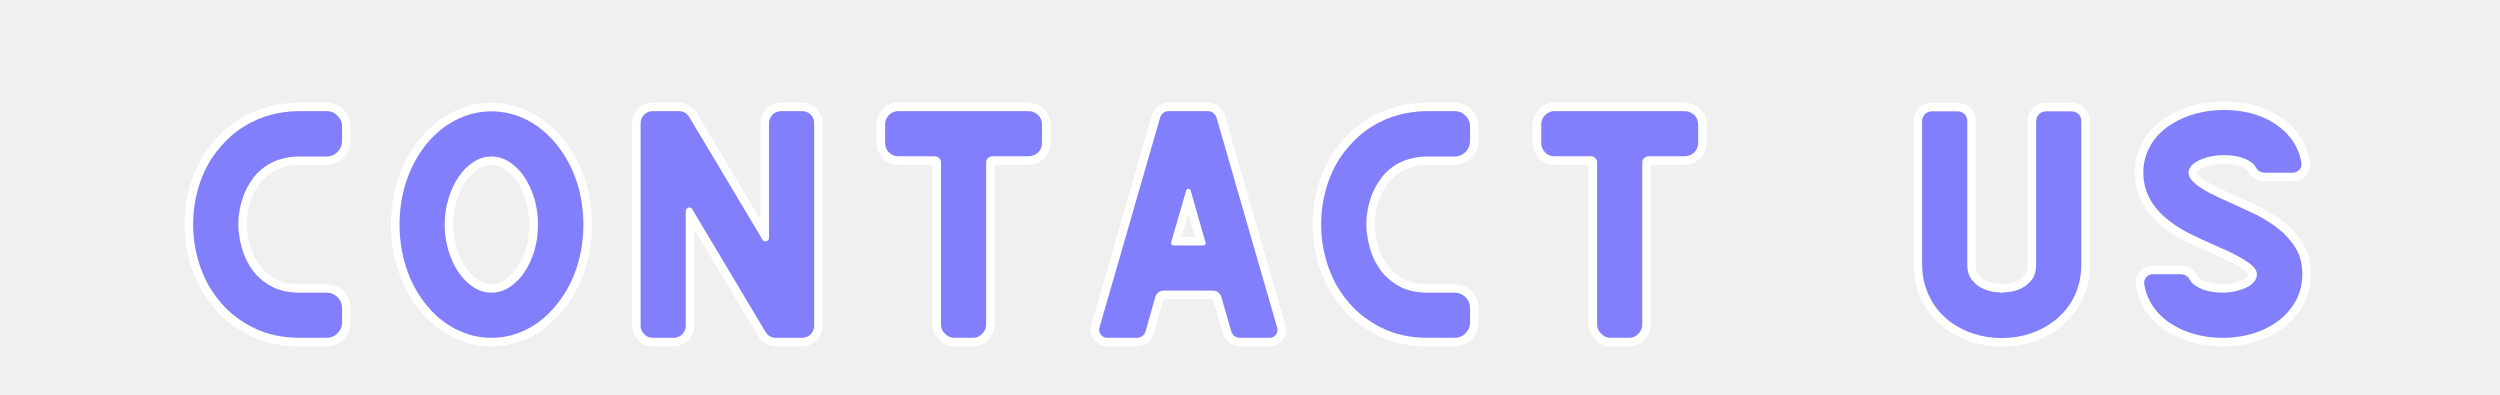
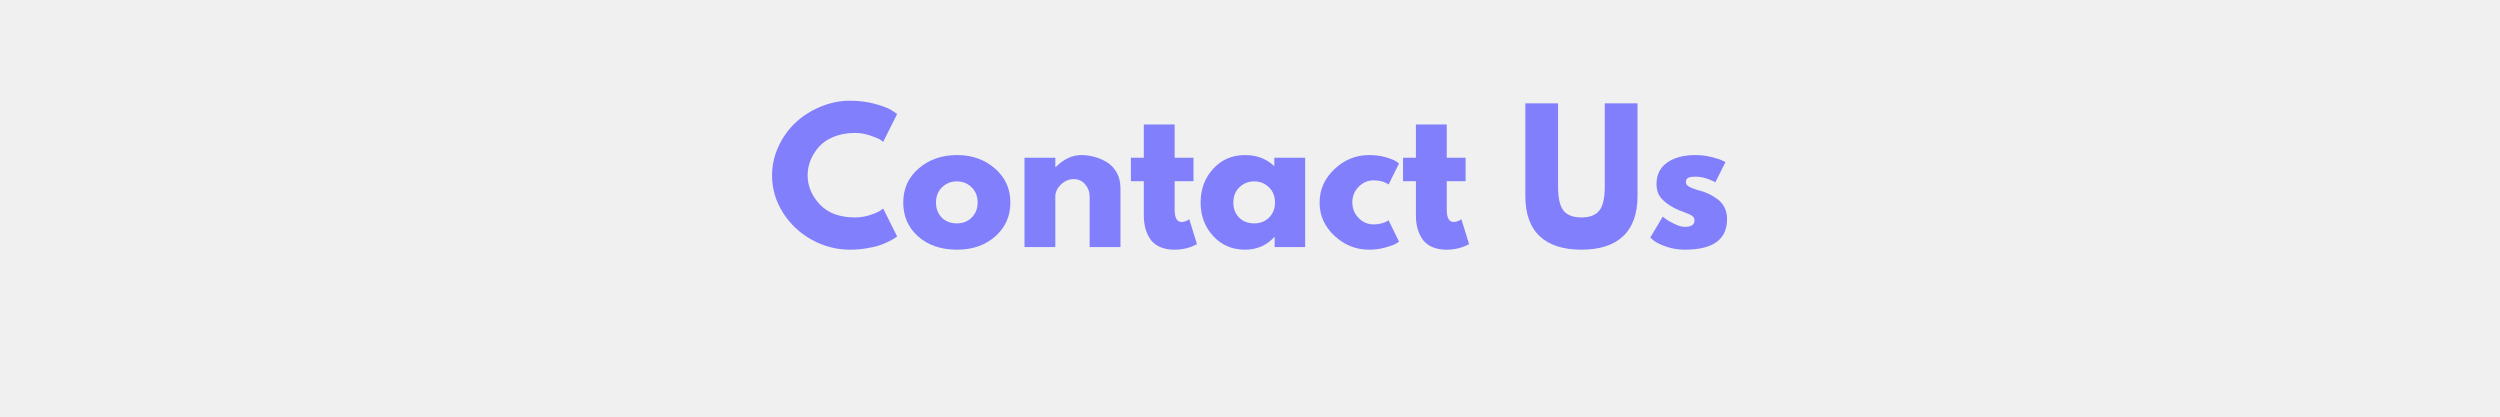
- <svg xmlns="http://www.w3.org/2000/svg" width="3800" zoomAndPan="magnify" viewBox="0 0 2850 450" height="600" preserveAspectRatio="xMidYMid meet" version="1.0">
-   <defs>
-     <g />
-   </defs>
-   <rect x="-285" width="3420" fill="#ffffff" y="-45" height="540" fill-opacity="0" />
-   <rect x="-285" width="3420" fill="#ffffff" y="-45" height="540" fill-opacity="0" />
-   <path stroke-linecap="butt" transform="matrix(0.75, 0, 0, 0.75, 9.23006, 43.125)" fill="none" stroke-linejoin="miter" d="M 444.209 180.432 C 414.36 180.432 391.001 190.589 374.131 210.901 C 366.516 220.38 360.646 231.354 356.527 243.823 C 352.126 256.573 349.928 269.865 349.928 283.688 C 349.928 293.391 351.422 304.141 354.412 315.932 C 357.178 327.948 362.141 339.292 369.308 349.953 C 376.245 360.563 385.839 369.448 398.084 376.615 C 410.1 383.781 425.475 387.359 444.209 387.359 L 484.074 387.359 C 490.558 387.359 496.115 389.677 500.745 394.302 C 505.313 398.927 507.6 404.599 507.6 411.313 L 507.6 432.385 C 507.6 438.875 505.313 444.432 500.745 449.063 C 496.115 453.688 490.558 456 484.074 456 L 444.209 456 C 417.407 456 393.938 451.036 373.792 441.104 C 353.48 431.172 336.501 418.115 322.844 401.917 C 309.021 385.724 298.636 367.359 291.698 346.823 C 284.761 326.229 281.287 305.182 281.287 283.688 C 281.287 261.51 284.761 240.38 291.698 220.297 C 298.355 200.38 308.287 182.688 321.49 167.229 C 336.725 148.948 354.751 135.099 375.568 125.672 C 396.11 116.198 418.99 111.458 444.209 111.458 L 484.074 111.458 C 490.558 111.458 496.115 113.771 500.745 118.396 C 505.313 122.964 507.6 128.609 507.6 135.323 L 507.6 156.479 C 507.6 163.193 505.313 168.865 500.745 173.495 C 496.115 178.12 490.558 180.432 484.074 180.432 Z M 836.308 165.536 C 848.777 181.672 858.225 199.813 864.657 219.958 C 871.146 240.271 874.391 261.625 874.391 284.026 C 874.391 306.255 871.146 327.526 864.657 347.839 C 858.225 368.151 848.777 386.292 836.308 402.255 C 823.105 419.578 807.73 432.865 790.183 442.12 C 772.636 451.375 754.126 456 734.662 456 C 715.251 456 696.771 451.375 679.225 442.12 C 661.454 432.865 645.964 419.578 632.761 402.255 C 620.521 386.292 611.152 368.151 604.662 347.839 C 598.23 327.526 595.016 306.255 595.016 284.026 C 595.016 261.625 598.23 240.271 604.662 219.958 C 611.152 199.813 620.521 181.672 632.761 165.536 C 645.964 148.156 661.454 134.87 679.225 125.672 C 696.771 116.422 715.251 111.797 734.662 111.797 C 754.126 111.797 772.636 116.422 790.183 125.672 C 807.73 134.87 823.105 148.156 836.308 165.536 Z M 734.662 387.359 C 744.365 387.359 753.506 384.599 762.084 379.068 C 770.657 373.484 778.162 365.948 784.594 356.469 C 790.86 347.276 795.938 336.411 799.829 323.885 C 803.553 311.417 805.417 298.13 805.417 284.026 C 805.417 269.974 803.553 256.688 799.829 244.161 C 795.938 231.693 790.86 220.719 784.594 211.24 C 778.162 201.76 770.657 194.255 762.084 188.724 C 753.506 183.198 744.365 180.432 734.662 180.432 C 724.959 180.432 715.844 183.198 707.324 188.724 C 698.751 194.255 691.245 201.76 684.813 211.24 C 678.324 220.719 673.219 231.693 669.495 244.161 C 665.6 256.688 663.652 269.974 663.652 284.026 C 663.652 298.13 665.6 311.417 669.495 323.885 C 673.219 336.411 678.324 347.276 684.813 356.469 C 691.245 365.948 698.751 373.484 707.324 379.068 C 715.844 384.599 724.959 387.359 734.662 387.359 Z M 1206.469 111.458 C 1211.829 111.458 1216.344 113.177 1220.011 116.62 C 1223.511 120.344 1225.261 124.854 1225.261 130.161 L 1225.261 437.297 C 1225.261 442.375 1223.511 446.745 1220.011 450.417 C 1216.344 454.135 1211.829 456 1206.469 456 L 1167.37 456 C 1160.204 456 1154.761 452.87 1151.037 446.604 L 1040.079 260.833 C 1038.725 258.297 1036.782 257.365 1034.24 258.042 C 1031.475 259 1030.094 260.865 1030.094 263.625 L 1030.094 437.297 C 1030.094 442.375 1028.344 446.745 1024.844 450.417 C 1021.178 454.135 1016.667 456 1011.303 456 L 980.162 456 C 974.797 456 970.396 454.135 966.959 450.417 C 963.287 446.745 961.454 442.375 961.454 437.297 L 961.454 130.161 C 961.454 124.854 963.287 120.344 966.959 116.62 C 970.396 113.177 974.797 111.458 980.162 111.458 L 1019.344 111.458 C 1026.511 111.458 1031.928 114.557 1035.594 120.766 L 1146.548 306.62 C 1147.902 309.161 1149.99 309.948 1152.813 308.99 C 1155.35 308.313 1156.62 306.594 1156.62 303.828 L 1156.62 130.161 C 1156.62 124.854 1158.454 120.344 1162.12 116.62 C 1165.62 113.177 1170.021 111.458 1175.324 111.458 Z M 1550.756 111.458 C 1556.506 111.458 1561.475 113.401 1565.647 117.297 C 1569.6 121.469 1571.574 126.323 1571.574 131.854 L 1571.574 159.615 C 1571.574 165.37 1569.6 170.219 1565.647 174.172 C 1561.475 178.12 1556.506 180.094 1550.756 180.094 L 1495.995 180.094 C 1493.454 180.094 1491.256 180.995 1489.391 182.802 C 1487.532 184.661 1486.6 186.865 1486.6 189.401 L 1486.6 435.521 C 1486.6 441.104 1484.626 445.844 1480.678 449.74 C 1476.782 453.911 1471.933 456 1466.12 456 L 1438.443 456 C 1432.86 456 1428.12 453.911 1424.225 449.74 C 1420.053 445.844 1417.964 441.104 1417.964 435.521 L 1417.964 189.401 C 1417.964 186.865 1417.032 184.661 1415.173 182.802 C 1413.365 180.995 1411.162 180.094 1408.568 180.094 L 1353.475 180.094 C 1347.719 180.094 1342.865 178.12 1338.917 174.172 C 1335.021 170.219 1333.074 165.37 1333.074 159.615 L 1333.074 131.854 C 1333.074 126.323 1335.021 121.469 1338.917 117.297 C 1342.865 113.401 1347.719 111.458 1353.475 111.458 Z M 1928.975 440.427 C 1930.1 444.323 1929.511 447.901 1927.199 451.177 C 1924.657 454.391 1921.303 456 1917.126 456 L 1872.1 456 C 1869.11 456 1866.459 455.068 1864.147 453.208 C 1861.829 451.625 1860.193 449.313 1859.235 446.266 L 1844.001 393.625 C 1843.1 390.859 1841.49 388.547 1839.178 386.688 C 1836.865 385.047 1834.214 384.229 1831.219 384.229 L 1756.657 384.229 C 1753.667 384.229 1751.016 385.047 1748.704 386.688 C 1746.391 388.547 1744.756 390.859 1743.792 393.625 L 1728.902 446.266 C 1727.995 449.313 1726.386 451.625 1724.074 453.208 C 1721.761 455.068 1719.11 456 1716.12 456 L 1670.673 456 C 1666.719 456 1663.48 454.391 1660.938 451.177 C 1658.402 447.901 1657.725 444.323 1658.907 440.427 L 1751.074 121.104 C 1752.032 118.339 1753.667 116.026 1755.98 114.167 C 1758.298 112.359 1760.949 111.458 1763.938 111.458 L 1823.943 111.458 C 1826.933 111.458 1829.584 112.359 1831.897 114.167 C 1834.214 116.026 1835.818 118.339 1836.725 121.104 Z M 1816.662 315.594 C 1817.792 315.594 1818.808 315.141 1819.709 314.24 C 1820.443 313.281 1820.558 312.234 1820.048 311.109 L 1797.537 232.396 C 1797.084 230.536 1795.928 229.604 1794.068 229.604 C 1792.261 229.604 1791.105 230.536 1790.6 232.396 L 1767.745 311.109 C 1767.522 312.234 1767.745 313.281 1768.423 314.24 C 1769.1 315.141 1770.032 315.594 1771.214 315.594 Z M 2158.787 180.432 C 2128.943 180.432 2105.584 190.589 2088.714 210.901 C 2081.094 220.38 2075.23 231.354 2071.11 243.823 C 2066.709 256.573 2064.506 269.865 2064.506 283.688 C 2064.506 293.391 2066.001 304.141 2068.99 315.932 C 2071.756 327.948 2076.725 339.292 2083.886 349.953 C 2090.829 360.563 2100.417 369.448 2112.662 376.615 C 2124.683 383.781 2140.058 387.359 2158.787 387.359 L 2198.652 387.359 C 2205.141 387.359 2210.699 389.677 2215.324 394.302 C 2219.897 398.927 2222.178 404.599 2222.178 411.313 L 2222.178 432.385 C 2222.178 438.875 2219.897 444.432 2215.324 449.063 C 2210.699 453.688 2205.141 456 2198.652 456 L 2158.787 456 C 2131.99 456 2108.516 451.036 2088.376 441.104 C 2068.063 431.172 2051.079 418.115 2037.423 401.917 C 2023.6 385.724 2013.219 367.359 2006.277 346.823 C 1999.339 326.229 1995.87 305.182 1995.87 283.688 C 1995.87 261.51 1999.339 240.38 2006.277 220.297 C 2012.938 200.38 2022.865 182.688 2036.068 167.229 C 2051.303 148.948 2069.329 135.099 2090.152 125.672 C 2110.688 116.198 2133.568 111.458 2158.787 111.458 L 2198.652 111.458 C 2205.141 111.458 2210.699 113.771 2215.324 118.396 C 2219.897 122.964 2222.178 128.609 2222.178 135.323 L 2222.178 156.479 C 2222.178 163.193 2219.897 168.865 2215.324 173.495 C 2210.699 178.12 2205.141 180.432 2198.652 180.432 Z M 2548.094 111.458 C 2553.85 111.458 2558.813 113.401 2562.99 117.297 C 2566.938 121.469 2568.912 126.323 2568.912 131.854 L 2568.912 159.615 C 2568.912 165.37 2566.938 170.219 2562.99 174.172 C 2558.813 178.12 2553.85 180.094 2548.094 180.094 L 2493.334 180.094 C 2490.798 180.094 2488.594 180.995 2486.735 182.802 C 2484.871 184.661 2483.943 186.865 2483.943 189.401 L 2483.943 435.521 C 2483.943 441.104 2481.969 445.844 2478.016 449.74 C 2474.126 453.911 2469.272 456 2463.459 456 L 2435.787 456 C 2430.199 456 2425.459 453.911 2421.568 449.74 C 2417.391 445.844 2415.303 441.104 2415.303 435.521 L 2415.303 189.401 C 2415.303 186.865 2414.371 184.661 2412.511 182.802 C 2410.704 180.995 2408.506 180.094 2405.907 180.094 L 2350.813 180.094 C 2345.058 180.094 2340.204 178.12 2336.256 174.172 C 2332.365 170.219 2330.417 165.37 2330.417 159.615 L 2330.417 131.854 C 2330.417 126.323 2332.365 121.469 2336.256 117.297 C 2340.204 113.401 2345.058 111.458 2350.813 111.458 Z M 3136.324 111.797 C 3140.501 111.797 3144.084 113.177 3147.074 115.943 C 3149.897 118.932 3151.308 122.516 3151.308 126.688 L 3151.308 344.031 C 3151.308 361.349 3147.949 377.292 3141.235 391.849 C 3134.292 406.406 3124.334 418.901 3111.36 429.339 C 3100.303 438.083 3087.829 444.771 3073.949 449.401 C 3060.068 454.026 3045.516 456.339 3030.282 456.339 C 3015.048 456.339 3000.49 454.026 2986.61 449.401 C 2972.73 444.771 2960.261 438.083 2949.199 429.339 C 2936.225 418.901 2926.376 406.406 2919.662 391.849 C 2912.782 377.292 2909.339 361.349 2909.339 344.031 L 2909.339 126.688 C 2909.339 122.516 2910.834 118.932 2913.824 115.943 C 2916.589 113.177 2920.058 111.797 2924.235 111.797 L 2962.996 111.797 C 2967.173 111.797 2970.756 113.177 2973.746 115.943 C 2976.563 118.932 2977.975 122.516 2977.975 126.688 L 2977.975 344.031 C 2977.975 354.635 2980.516 362.849 2985.595 368.656 C 2990.443 374.411 2995.975 378.672 3002.183 381.438 C 3008.443 384.26 3014.339 385.896 3019.871 386.344 C 3025.402 387.021 3028.871 387.359 3030.282 387.359 C 3031.688 387.359 3035.272 387.021 3041.027 386.344 C 3046.558 385.896 3052.454 384.26 3058.72 381.438 C 3064.699 378.672 3070.225 374.411 3075.303 368.656 C 3080.214 362.849 3082.667 354.635 3082.667 344.031 L 3082.667 126.688 C 3082.667 122.516 3084.162 118.932 3087.152 115.943 C 3089.917 113.177 3093.386 111.797 3097.563 111.797 Z M 3381.084 252.203 C 3392.876 257.505 3405.006 263.146 3417.475 269.13 C 3429.944 275.391 3441.397 282.672 3451.839 290.964 C 3462.22 299.313 3470.766 309.021 3477.48 320.078 C 3483.97 331.193 3487.214 344.255 3487.214 359.266 C 3487.214 373.37 3484.194 386.318 3478.157 398.109 C 3471.897 409.901 3463.459 420.057 3452.855 428.578 C 3442.022 437.156 3429.183 443.87 3414.345 448.724 C 3399.334 453.573 3383.058 456 3365.511 456 C 3350.954 456 3337.074 454.135 3323.871 450.417 C 3310.501 446.745 3298.595 441.557 3288.157 434.844 C 3276.647 427.448 3267.423 418.677 3260.48 408.521 C 3253.542 398.365 3249.027 387.021 3246.938 374.5 C 3246.261 370.604 3247.308 367.021 3250.069 363.75 C 3252.61 360.76 3255.964 359.266 3260.141 359.266 L 3302.037 359.266 C 3305.084 359.266 3307.99 360.083 3310.751 361.719 C 3313.292 363.354 3315.126 365.443 3316.256 367.979 C 3318.115 371.422 3320.907 374.302 3324.631 376.615 C 3328.303 379.151 3332.449 381.24 3337.074 382.875 C 3341.699 384.458 3346.553 385.615 3351.631 386.344 C 3356.485 387.021 3361.11 387.359 3365.511 387.359 C 3371.042 387.359 3376.938 386.797 3383.199 385.672 C 3389.178 384.484 3394.824 382.734 3400.126 380.422 C 3405.261 378.333 3409.548 375.458 3412.99 371.792 C 3416.433 368.292 3418.152 364.115 3418.152 359.266 C 3418.152 355.37 3416.204 351.448 3412.313 347.5 C 3408.136 343.552 3402.949 339.74 3396.74 336.073 C 3390.48 332.349 3383.537 328.656 3375.923 324.984 C 3368.079 321.49 3360.574 318.13 3353.407 314.917 C 3341.615 309.839 3330.048 304.531 3318.709 299.005 C 3307.141 293.417 3296.506 286.932 3286.803 279.536 C 3259.324 259 3245.584 234.177 3245.584 205.063 C 3245.584 189.771 3249.391 175.667 3257.011 162.745 C 3264.402 150.047 3275.261 139.302 3289.595 130.5 C 3300.428 123.786 3312.673 118.594 3326.324 114.927 C 3339.756 111.427 3353.746 109.677 3368.303 109.677 C 3382.86 109.677 3396.714 111.427 3409.86 114.927 C 3422.834 118.37 3434.516 123.448 3444.897 130.161 C 3456.24 137.552 3465.35 146.214 3472.235 156.141 C 3479.173 166.297 3483.688 177.5 3485.777 189.74 C 3486.454 193.693 3485.522 197.161 3482.985 200.151 C 3480.22 203.427 3476.891 205.063 3472.996 205.063 L 3430.678 205.063 C 3424.188 205.063 3419.449 202.266 3416.459 196.682 C 3414.824 193.464 3411.949 190.589 3407.829 188.047 C 3403.199 184.776 3397.417 182.349 3390.48 180.771 C 3383.537 179.135 3376.147 178.318 3368.303 178.318 C 3361.813 178.318 3355.329 178.911 3348.839 180.094 C 3342.407 181.448 3336.621 183.281 3331.49 185.594 C 3326.412 187.906 3322.261 190.672 3319.048 193.891 C 3315.829 197.385 3314.225 201.109 3314.225 205.063 C 3314.225 209.406 3316.282 213.667 3320.402 217.839 C 3324.35 222.016 3329.569 226.052 3336.058 229.943 C 3342.266 233.891 3349.433 237.729 3357.553 241.453 C 3365.397 245.12 3373.24 248.703 3381.084 252.203 Z M 3381.084 252.203 " stroke="#ffffff" stroke-width="26" stroke-opacity="1" stroke-miterlimit="4" />
-   <g fill="#817ffb" fill-opacity="1">
-     <g transform="translate(204.5816, 385.125)">
-       <g>
-         <path d="M 137.797 -206.703 C 115.441 -206.703 97.938 -199.07 85.281 -183.812 C 79.562 -176.707 75.141 -168.477 72.016 -159.125 C 68.723 -149.582 67.078 -139.613 67.078 -129.219 C 67.078 -121.938 68.203 -113.879 70.453 -105.047 C 72.535 -96.023 76.266 -87.531 81.641 -79.562 C 86.836 -71.582 94.031 -64.91 103.219 -59.547 C 112.227 -54.172 123.754 -51.484 137.797 -51.484 L 167.703 -51.484 C 172.555 -51.484 176.719 -49.75 180.188 -46.281 C 183.645 -42.812 185.375 -38.566 185.375 -33.547 L 185.375 -17.688 C 185.375 -12.832 183.645 -8.672 180.188 -5.203 C 176.719 -1.734 172.555 0 167.703 0 L 137.797 0 C 117.691 0 100.098 -3.727 85.016 -11.188 C 69.766 -18.633 57.023 -28.426 46.797 -40.562 C 36.398 -52.695 28.602 -66.477 23.406 -81.906 C 18.195 -97.332 15.594 -113.102 15.594 -129.219 C 15.594 -145.863 18.195 -161.723 23.406 -176.797 C 28.426 -191.703 35.879 -204.961 45.766 -216.578 C 57.203 -230.273 70.719 -240.676 86.312 -247.781 C 101.738 -254.883 118.898 -258.438 137.797 -258.438 L 167.703 -258.438 C 172.555 -258.438 176.719 -256.703 180.188 -253.234 C 183.645 -249.773 185.375 -245.531 185.375 -240.5 L 185.375 -224.641 C 185.375 -219.609 183.645 -215.363 180.188 -211.906 C 176.719 -208.438 172.555 -206.703 167.703 -206.703 Z M 137.797 -206.703 " />
+ <svg xmlns="http://www.w3.org/2000/svg" width="1500" zoomAndPan="magnify" viewBox="0 0 1125 194.88" height="250" preserveAspectRatio="xMidYMid meet" version="1.2">
+   <defs />
+   <g id="e04e5c3e58">
+     <g style="fill:#817ffb;fill-opacity:1;">
+       <g transform="translate(337.0899, 115.5577)">
+         <path style="stroke:none" d="M 40.656 -13.859 C 43 -13.859 45.27 -14.207 47.469 -14.906 C 49.664 -15.613 51.281 -16.297 52.312 -16.953 L 53.859 -18.016 L 60.375 -4.969 C 60.156 -4.801 59.852 -4.582 59.469 -4.312 C 59.094 -4.039 58.211 -3.539 56.828 -2.812 C 55.441 -2.082 53.961 -1.441 52.391 -0.891 C 50.816 -0.348 48.754 0.133 46.203 0.562 C 43.648 1 41.016 1.219 38.297 1.219 C 32.047 1.219 26.125 -0.312 20.531 -3.375 C 14.938 -6.445 10.426 -10.672 7 -16.047 C 3.582 -21.43 1.875 -27.242 1.875 -33.484 C 1.875 -38.211 2.879 -42.75 4.891 -47.094 C 6.898 -51.438 9.57 -55.156 12.906 -58.25 C 16.25 -61.352 20.148 -63.828 24.609 -65.672 C 29.066 -67.523 33.629 -68.453 38.297 -68.453 C 42.641 -68.453 46.645 -67.93 50.312 -66.891 C 53.977 -65.859 56.57 -64.828 58.094 -63.797 L 60.375 -62.25 L 53.859 -49.219 C 53.484 -49.539 52.914 -49.93 52.156 -50.391 C 51.395 -50.859 49.875 -51.473 47.594 -52.234 C 45.312 -52.992 43 -53.375 40.656 -53.375 C 36.969 -53.375 33.656 -52.773 30.719 -51.578 C 27.781 -50.379 25.457 -48.801 23.75 -46.844 C 22.039 -44.895 20.738 -42.789 19.844 -40.531 C 18.945 -38.281 18.5 -35.988 18.5 -33.656 C 18.5 -28.551 20.41 -23.973 24.234 -19.922 C 28.066 -15.879 33.539 -13.859 40.656 -13.859 Z M 40.656 -13.859 " />
      </g>
    </g>
-   </g>
-   <g fill="#817ffb" fill-opacity="1">
-     <g transform="translate(439.8771, 385.125)">
-       <g>
-         <path d="M 196.562 -217.875 C 205.914 -205.75 213.02 -192.145 217.875 -177.062 C 222.727 -161.812 225.156 -145.773 225.156 -128.953 C 225.156 -112.316 222.727 -96.375 217.875 -81.125 C 213.02 -65.863 205.914 -52.254 196.562 -40.297 C 186.676 -27.297 175.148 -17.332 161.984 -10.406 C 148.805 -3.469 134.938 0 120.375 0 C 105.82 0 91.957 -3.469 78.781 -10.406 C 65.438 -17.332 53.82 -27.297 43.938 -40.297 C 34.75 -52.254 27.727 -65.863 22.875 -81.125 C 18.02 -96.375 15.594 -112.316 15.594 -128.953 C 15.594 -145.773 18.02 -161.812 22.875 -177.062 C 27.727 -192.145 34.75 -205.75 43.938 -217.875 C 53.82 -230.875 65.438 -240.844 78.781 -247.781 C 91.957 -254.719 105.82 -258.188 120.375 -258.188 C 134.938 -258.188 148.805 -254.719 161.984 -247.781 C 175.148 -240.844 186.676 -230.875 196.562 -217.875 Z M 120.375 -51.484 C 127.656 -51.484 134.504 -53.562 140.922 -57.719 C 147.336 -61.875 152.969 -67.508 157.812 -74.625 C 162.5 -81.551 166.316 -89.695 169.266 -99.062 C 172.035 -108.414 173.422 -118.379 173.422 -128.953 C 173.422 -139.523 172.035 -149.492 169.266 -158.859 C 166.316 -168.223 162.5 -176.457 157.812 -183.562 C 152.969 -190.664 147.336 -196.297 140.922 -200.453 C 134.504 -204.617 127.656 -206.703 120.375 -206.703 C 113.094 -206.703 106.25 -204.617 99.844 -200.453 C 93.426 -196.297 87.789 -190.664 82.938 -183.562 C 78.082 -176.457 74.27 -168.223 71.5 -158.859 C 68.551 -149.492 67.078 -139.523 67.078 -128.953 C 67.078 -118.379 68.551 -108.414 71.5 -99.062 C 74.27 -89.695 78.082 -81.551 82.938 -74.625 C 87.789 -67.508 93.426 -61.875 99.844 -57.719 C 106.25 -53.562 113.094 -51.484 120.375 -51.484 Z M 120.375 -51.484 " />
+     <g style="fill:#817ffb;fill-opacity:1;">
+       <g transform="translate(398.4422, 115.5577)">
+         <path style="stroke:none" d="M 8.844 -4.969 C 4.195 -9.094 1.875 -14.391 1.875 -20.859 C 1.875 -27.328 4.289 -32.641 9.125 -36.797 C 13.957 -40.953 19.93 -43.031 27.047 -43.031 C 34.055 -43.031 39.961 -40.938 44.766 -36.75 C 49.578 -32.562 51.984 -27.266 51.984 -20.859 C 51.984 -14.453 49.633 -9.172 44.938 -5.016 C 40.238 -0.859 34.273 1.219 27.047 1.219 C 19.555 1.219 13.488 -0.844 8.844 -4.969 Z M 20 -27.938 C 18.125 -26.094 17.188 -23.734 17.188 -20.859 C 17.188 -17.984 18.082 -15.633 19.875 -13.812 C 21.676 -11.988 24.039 -11.078 26.969 -11.078 C 29.789 -11.078 32.113 -12 33.938 -13.844 C 35.758 -15.695 36.672 -18.035 36.672 -20.859 C 36.672 -23.734 35.734 -26.094 33.859 -27.938 C 31.984 -29.789 29.688 -30.719 26.969 -30.719 C 24.195 -30.719 21.875 -29.789 20 -27.938 Z M 20 -27.938 " />
      </g>
    </g>
-   </g>
-   <g fill="#817ffb" fill-opacity="1">
-     <g transform="translate(699.092, 385.125)">
-       <g>
-         <path d="M 215.016 -258.438 C 219.004 -258.438 222.383 -257.141 225.156 -254.547 C 227.758 -251.766 229.062 -248.383 229.062 -244.406 L 229.062 -14.047 C 229.062 -10.223 227.758 -6.926 225.156 -4.156 C 222.383 -1.383 219.004 0 215.016 0 L 185.641 0 C 180.266 0 176.191 -2.336 173.422 -7.016 L 90.219 -146.375 C 89.176 -148.281 87.703 -148.973 85.797 -148.453 C 83.723 -147.766 82.688 -146.379 82.688 -144.297 L 82.688 -14.047 C 82.688 -10.223 81.383 -6.926 78.781 -4.156 C 76.008 -1.383 72.629 0 68.641 0 L 45.234 0 C 41.254 0 37.961 -1.383 35.359 -4.156 C 32.586 -6.926 31.203 -10.223 31.203 -14.047 L 31.203 -244.406 C 31.203 -248.383 32.586 -251.766 35.359 -254.547 C 37.961 -257.141 41.254 -258.438 45.234 -258.438 L 74.625 -258.438 C 80 -258.438 84.07 -256.098 86.844 -251.422 L 170.047 -112.062 C 171.078 -110.156 172.633 -109.547 174.719 -110.234 C 176.625 -110.754 177.578 -112.055 177.578 -114.141 L 177.578 -244.406 C 177.578 -248.383 178.961 -251.766 181.734 -254.547 C 184.336 -257.141 187.633 -258.438 191.625 -258.438 Z M 215.016 -258.438 " />
+     <g style="fill:#817ffb;fill-opacity:1;">
+       <g transform="translate(452.1356, 115.5577)">
+         <path style="stroke:none" d="M 4.891 0 L 4.891 -41.797 L 19.312 -41.797 L 19.312 -37.406 L 19.469 -37.406 C 23.219 -41.156 27.211 -43.031 31.453 -43.031 C 33.516 -43.031 35.562 -42.754 37.594 -42.203 C 39.633 -41.66 41.594 -40.816 43.469 -39.672 C 45.344 -38.535 46.863 -36.922 48.031 -34.828 C 49.195 -32.742 49.781 -30.316 49.781 -27.547 L 49.781 0 L 35.359 0 L 35.359 -23.625 C 35.359 -25.801 34.664 -27.703 33.281 -29.328 C 31.895 -30.961 30.094 -31.781 27.875 -31.781 C 25.695 -31.781 23.723 -30.938 21.953 -29.25 C 20.191 -27.57 19.312 -25.695 19.312 -23.625 L 19.312 0 Z M 4.891 0 " />
      </g>
    </g>
-   </g>
-   <g fill="#817ffb" fill-opacity="1">
-     <g transform="translate(977.8065, 385.125)">
-       <g>
-         <path d="M 194.484 -258.438 C 198.816 -258.438 202.539 -256.961 205.656 -254.016 C 208.602 -250.898 210.078 -247.258 210.078 -243.094 L 210.078 -222.297 C 210.078 -217.961 208.602 -214.32 205.656 -211.375 C 202.539 -208.426 198.816 -206.953 194.484 -206.953 L 153.406 -206.953 C 151.5 -206.953 149.848 -206.258 148.453 -204.875 C 147.066 -203.488 146.375 -201.844 146.375 -199.938 L 146.375 -15.344 C 146.375 -11.176 144.898 -7.625 141.953 -4.688 C 139.016 -1.562 135.379 0 131.047 0 L 110.234 0 C 106.078 0 102.523 -1.562 99.578 -4.688 C 96.461 -7.625 94.906 -11.176 94.906 -15.344 L 94.906 -199.938 C 94.906 -201.844 94.207 -203.488 92.812 -204.875 C 91.426 -206.258 89.781 -206.953 87.875 -206.953 L 46.547 -206.953 C 42.211 -206.953 38.57 -208.426 35.625 -211.375 C 32.676 -214.32 31.203 -217.961 31.203 -222.297 L 31.203 -243.094 C 31.203 -247.258 32.676 -250.898 35.625 -254.016 C 38.57 -256.961 42.211 -258.438 46.547 -258.438 Z M 194.484 -258.438 " />
+     <g style="fill:#817ffb;fill-opacity:1;">
+       <g transform="translate(505.5031, 115.5577)">
+         <path style="stroke:none" d="M 7.328 -41.797 L 7.328 -57.359 L 21.75 -57.359 L 21.75 -41.797 L 30.562 -41.797 L 30.562 -30.797 L 21.75 -30.797 L 21.75 -17.516 C 21.75 -13.66 22.836 -11.734 25.016 -11.734 C 25.555 -11.734 26.125 -11.844 26.719 -12.062 C 27.32 -12.281 27.785 -12.5 28.109 -12.719 L 28.594 -13.031 L 32.188 -1.391 C 29.094 0.348 25.562 1.219 21.594 1.219 C 18.875 1.219 16.535 0.742 14.578 -0.203 C 12.629 -1.148 11.148 -2.426 10.141 -4.031 C 9.141 -5.633 8.422 -7.316 7.984 -9.078 C 7.547 -10.848 7.328 -12.738 7.328 -14.75 L 7.328 -30.797 L 1.297 -30.797 L 1.297 -41.797 Z M 7.328 -41.797 " />
      </g>
    </g>
-   </g>
-   <g fill="#817ffb" fill-opacity="1">
-     <g transform="translate(1237.542, 385.125)">
-       <g>
-         <path d="M 218.406 -11.703 C 219.27 -8.754 218.832 -6.066 217.094 -3.641 C 215.188 -1.211 212.676 0 209.562 0 L 175.766 0 C 173.504 0 171.508 -0.691 169.781 -2.078 C 168.051 -3.297 166.836 -5.031 166.141 -7.281 L 154.703 -46.797 C 154.004 -48.879 152.789 -50.613 151.062 -52 C 149.32 -53.207 147.328 -53.812 145.078 -53.812 L 89.188 -53.812 C 86.926 -53.812 84.93 -53.207 83.203 -52 C 81.461 -50.613 80.25 -48.879 79.562 -46.797 L 68.375 -7.281 C 67.688 -5.031 66.473 -3.297 64.734 -2.078 C 63.004 -0.691 61.016 0 58.766 0 L 24.703 0 C 21.754 0 19.328 -1.211 17.422 -3.641 C 15.516 -6.066 14.992 -8.754 15.859 -11.703 L 85.016 -251.156 C 85.711 -253.238 86.926 -254.973 88.656 -256.359 C 90.395 -257.742 92.391 -258.438 94.641 -258.438 L 139.625 -258.438 C 141.875 -258.438 143.863 -257.742 145.594 -256.359 C 147.332 -254.973 148.547 -253.238 149.234 -251.156 Z M 134.156 -105.297 C 135.02 -105.297 135.801 -105.645 136.5 -106.344 C 137.02 -107.031 137.109 -107.812 136.766 -108.688 L 119.859 -167.703 C 119.516 -169.086 118.648 -169.781 117.266 -169.781 C 115.879 -169.781 115.008 -169.086 114.656 -167.703 L 97.5 -108.688 C 97.32 -107.812 97.492 -107.031 98.016 -106.344 C 98.535 -105.645 99.227 -105.297 100.094 -105.297 Z M 134.156 -105.297 " />
+     <g style="fill:#817ffb;fill-opacity:1;">
+       <g transform="translate(537.5236, 115.5577)">
+         <path style="stroke:none" d="M 7.734 -5.172 C 3.828 -9.441 1.875 -14.672 1.875 -20.859 C 1.875 -27.055 3.828 -32.301 7.734 -36.594 C 11.648 -40.883 16.625 -43.031 22.656 -43.031 C 28.195 -43.031 32.758 -41.289 36.344 -37.812 L 36.344 -41.797 L 50.766 -41.797 L 50.766 0 L 36.5 0 L 36.5 -4.719 L 36.344 -4.719 C 32.758 -0.758 28.195 1.219 22.656 1.219 C 16.625 1.219 11.648 -0.91 7.734 -5.172 Z M 20 -27.938 C 18.125 -26.094 17.188 -23.734 17.188 -20.859 C 17.188 -17.984 18.082 -15.633 19.875 -13.812 C 21.676 -11.988 24.039 -11.078 26.969 -11.078 C 29.789 -11.078 32.113 -12 33.938 -13.844 C 35.758 -15.695 36.672 -18.035 36.672 -20.859 C 36.672 -23.734 35.734 -26.094 33.859 -27.938 C 31.984 -29.789 29.688 -30.719 26.969 -30.719 C 24.195 -30.719 21.875 -29.789 20 -27.938 Z M 20 -27.938 " />
      </g>
    </g>
-   </g>
-   <g fill="#817ffb" fill-opacity="1">
-     <g transform="translate(1490.517, 385.125)">
-       <g>
-         <path d="M 137.797 -206.703 C 115.441 -206.703 97.938 -199.07 85.281 -183.812 C 79.562 -176.707 75.141 -168.477 72.016 -159.125 C 68.723 -149.582 67.078 -139.613 67.078 -129.219 C 67.078 -121.938 68.203 -113.879 70.453 -105.047 C 72.535 -96.023 76.266 -87.531 81.641 -79.562 C 86.836 -71.582 94.031 -64.91 103.219 -59.547 C 112.227 -54.172 123.754 -51.484 137.797 -51.484 L 167.703 -51.484 C 172.555 -51.484 176.719 -49.75 180.188 -46.281 C 183.645 -42.812 185.375 -38.566 185.375 -33.547 L 185.375 -17.688 C 185.375 -12.832 183.645 -8.672 180.188 -5.203 C 176.719 -1.734 172.555 0 167.703 0 L 137.797 0 C 117.691 0 100.098 -3.727 85.016 -11.188 C 69.766 -18.633 57.023 -28.426 46.797 -40.562 C 36.398 -52.695 28.602 -66.477 23.406 -81.906 C 18.195 -97.332 15.594 -113.102 15.594 -129.219 C 15.594 -145.863 18.195 -161.723 23.406 -176.797 C 28.426 -191.703 35.879 -204.961 45.766 -216.578 C 57.203 -230.273 70.719 -240.676 86.312 -247.781 C 101.738 -254.883 118.898 -258.438 137.797 -258.438 L 167.703 -258.438 C 172.555 -258.438 176.719 -256.703 180.188 -253.234 C 183.645 -249.773 185.375 -245.531 185.375 -240.5 L 185.375 -224.641 C 185.375 -219.609 183.645 -215.363 180.188 -211.906 C 176.719 -208.438 172.555 -206.703 167.703 -206.703 Z M 137.797 -206.703 " />
+     <g style="fill:#817ffb;fill-opacity:1;">
+       <g transform="translate(593.1726, 115.5577)">
+         <path style="stroke:none" d="M 27.141 -31.203 C 24.422 -31.203 22.082 -30.195 20.125 -28.188 C 18.164 -26.176 17.188 -23.758 17.188 -20.938 C 17.188 -18.062 18.164 -15.617 20.125 -13.609 C 22.082 -11.598 24.422 -10.594 27.141 -10.594 C 28.441 -10.594 29.676 -10.754 30.844 -11.078 C 32.008 -11.41 32.863 -11.738 33.406 -12.062 L 34.141 -12.547 L 39.031 -2.531 C 38.645 -2.258 38.113 -1.914 37.438 -1.5 C 36.758 -1.094 35.211 -0.539 32.797 0.156 C 30.379 0.863 27.785 1.219 25.016 1.219 C 18.879 1.219 13.488 -0.938 8.844 -5.25 C 4.195 -9.57 1.875 -14.75 1.875 -20.781 C 1.875 -26.863 4.195 -32.094 8.844 -36.469 C 13.488 -40.844 18.879 -43.031 25.016 -43.031 C 27.785 -43.031 30.336 -42.703 32.672 -42.047 C 35.004 -41.391 36.66 -40.738 37.641 -40.094 L 39.031 -39.109 L 34.141 -29.25 C 32.348 -30.551 30.016 -31.203 27.141 -31.203 Z M 27.141 -31.203 " />
      </g>
    </g>
-   </g>
-   <g fill="#817ffb" fill-opacity="1">
-     <g transform="translate(1725.812, 385.125)">
-       <g>
-         <path d="M 194.484 -258.438 C 198.816 -258.438 202.539 -256.961 205.656 -254.016 C 208.602 -250.898 210.078 -247.258 210.078 -243.094 L 210.078 -222.297 C 210.078 -217.961 208.602 -214.32 205.656 -211.375 C 202.539 -208.426 198.816 -206.953 194.484 -206.953 L 153.406 -206.953 C 151.5 -206.953 149.848 -206.258 148.453 -204.875 C 147.066 -203.488 146.375 -201.844 146.375 -199.938 L 146.375 -15.344 C 146.375 -11.176 144.898 -7.625 141.953 -4.688 C 139.016 -1.562 135.379 0 131.047 0 L 110.234 0 C 106.078 0 102.523 -1.562 99.578 -4.688 C 96.461 -7.625 94.906 -11.176 94.906 -15.344 L 94.906 -199.938 C 94.906 -201.844 94.207 -203.488 92.812 -204.875 C 91.426 -206.258 89.781 -206.953 87.875 -206.953 L 46.547 -206.953 C 42.211 -206.953 38.57 -208.426 35.625 -211.375 C 32.676 -214.32 31.203 -217.961 31.203 -222.297 L 31.203 -243.094 C 31.203 -247.258 32.676 -250.898 35.625 -254.016 C 38.57 -256.961 42.211 -258.438 46.547 -258.438 Z M 194.484 -258.438 " />
+     <g style="fill:#817ffb;fill-opacity:1;">
+       <g transform="translate(632.7704, 115.5577)">
+         <path style="stroke:none" d="M 7.328 -41.797 L 7.328 -57.359 L 21.75 -57.359 L 21.75 -41.797 L 30.562 -41.797 L 30.562 -30.797 L 21.75 -30.797 L 21.75 -17.516 C 21.75 -13.66 22.836 -11.734 25.016 -11.734 C 25.555 -11.734 26.125 -11.844 26.719 -12.062 C 27.32 -12.281 27.785 -12.5 28.109 -12.719 L 28.594 -13.031 L 32.188 -1.391 C 29.094 0.348 25.562 1.219 21.594 1.219 C 18.875 1.219 16.535 0.742 14.578 -0.203 C 12.629 -1.148 11.148 -2.426 10.141 -4.031 C 9.141 -5.633 8.422 -7.316 7.984 -9.078 C 7.547 -10.848 7.328 -12.738 7.328 -14.75 L 7.328 -30.797 L 1.297 -30.797 L 1.297 -41.797 Z M 7.328 -41.797 " />
      </g>
    </g>
-   </g>
-   <g fill="#817ffb" fill-opacity="1">
-     <g transform="translate(1985.547, 385.125)">
-       <g />
-     </g>
-   </g>
-   <g fill="#817ffb" fill-opacity="1">
-     <g transform="translate(2160.004, 385.125)">
-       <g>
-         <path d="M 201.5 -258.188 C 204.625 -258.188 207.312 -257.145 209.562 -255.062 C 211.645 -252.812 212.688 -250.125 212.688 -247 L 212.688 -83.984 C 212.688 -70.984 210.172 -59.02 205.141 -48.094 C 199.941 -37.176 192.488 -27.816 182.781 -20.016 C 174.457 -13.43 165.098 -8.406 154.703 -4.938 C 144.297 -1.469 133.375 0.266 121.938 0.266 C 110.5 0.266 99.582 -1.469 89.188 -4.938 C 78.781 -8.406 69.414 -13.43 61.094 -20.016 C 51.395 -27.816 44.031 -37.176 39 -48.094 C 33.801 -59.02 31.203 -70.984 31.203 -83.984 L 31.203 -247 C 31.203 -250.125 32.328 -252.812 34.578 -255.062 C 36.66 -257.145 39.258 -258.188 42.375 -258.188 L 71.5 -258.188 C 74.625 -258.188 77.312 -257.145 79.562 -255.062 C 81.645 -252.812 82.688 -250.125 82.688 -247 L 82.688 -83.984 C 82.688 -76.004 84.594 -69.848 88.406 -65.516 C 92.039 -61.18 96.195 -57.977 100.875 -55.906 C 105.562 -53.82 109.984 -52.609 114.141 -52.266 C 118.297 -51.742 120.895 -51.484 121.938 -51.484 C 122.977 -51.484 125.664 -51.742 130 -52.266 C 134.156 -52.609 138.578 -53.82 143.266 -55.906 C 147.766 -57.977 151.922 -61.18 155.734 -65.516 C 159.379 -69.848 161.203 -76.004 161.203 -83.984 L 161.203 -247 C 161.203 -250.125 162.328 -252.812 164.578 -255.062 C 166.66 -257.145 169.258 -258.188 172.375 -258.188 Z M 201.5 -258.188 " />
+     <g style="fill:#817ffb;fill-opacity:1;">
+       <g transform="translate(664.9539, 115.5577)">
+         <path style="stroke:none" d="" />
      </g>
    </g>
-   </g>
-   <g fill="#817ffb" fill-opacity="1">
-     <g transform="translate(2422.599, 385.125)">
-       <g>
-         <path d="M 122.453 -152.875 C 131.297 -148.895 140.398 -144.648 149.766 -140.141 C 159.117 -135.461 167.695 -130.004 175.5 -123.766 C 183.301 -117.523 189.711 -110.242 194.734 -101.922 C 199.586 -93.598 202.016 -83.805 202.016 -72.547 C 202.016 -61.973 199.766 -52.266 195.266 -43.422 C 190.578 -34.578 184.25 -26.953 176.281 -20.547 C 168.133 -14.129 158.516 -9.098 147.422 -5.453 C 136.148 -1.816 123.93 0 110.766 0 C 99.836 0 89.438 -1.383 79.562 -4.156 C 69.508 -6.926 60.582 -10.828 52.781 -15.859 C 44.113 -21.41 37.18 -28 31.984 -35.625 C 26.785 -43.25 23.406 -51.738 21.844 -61.094 C 21.32 -64.039 22.102 -66.727 24.188 -69.156 C 26.094 -71.414 28.602 -72.547 31.719 -72.547 L 63.188 -72.547 C 65.438 -72.547 67.602 -71.938 69.688 -70.719 C 71.594 -69.508 72.977 -67.953 73.844 -66.047 C 75.227 -63.441 77.305 -61.273 80.078 -59.547 C 82.848 -57.641 85.969 -56.078 89.438 -54.859 C 92.906 -53.648 96.547 -52.785 100.359 -52.266 C 103.992 -51.742 107.461 -51.484 110.766 -51.484 C 114.922 -51.484 119.336 -51.914 124.016 -52.781 C 128.523 -53.645 132.773 -54.945 136.766 -56.688 C 140.578 -58.238 143.781 -60.406 146.375 -63.188 C 148.977 -65.781 150.281 -68.898 150.281 -72.547 C 150.281 -75.484 148.805 -78.426 145.859 -81.375 C 142.742 -84.32 138.844 -87.18 134.156 -89.953 C 129.477 -92.734 124.281 -95.508 118.562 -98.281 C 112.664 -100.883 107.031 -103.395 101.656 -105.812 C 92.82 -109.633 84.156 -113.625 75.656 -117.781 C 66.988 -121.938 59.016 -126.789 51.734 -132.344 C 31.109 -147.77 20.797 -166.398 20.797 -188.234 C 20.797 -199.68 23.656 -210.254 29.375 -219.953 C 34.926 -229.492 43.07 -237.555 53.812 -244.141 C 61.969 -249.172 71.156 -253.07 81.375 -255.844 C 91.426 -258.438 101.914 -259.734 112.844 -259.734 C 123.758 -259.734 134.16 -258.438 144.047 -255.844 C 153.742 -253.238 162.492 -249.426 170.297 -244.406 C 178.797 -238.852 185.645 -232.352 190.844 -224.906 C 196.039 -217.27 199.422 -208.863 200.984 -199.688 C 201.504 -196.738 200.812 -194.133 198.906 -191.875 C 196.82 -189.445 194.305 -188.234 191.359 -188.234 L 159.641 -188.234 C 154.785 -188.234 151.234 -190.316 148.984 -194.484 C 147.766 -196.91 145.598 -199.078 142.484 -200.984 C 139.016 -203.41 134.68 -205.227 129.484 -206.438 C 124.285 -207.656 118.738 -208.266 112.844 -208.266 C 107.988 -208.266 103.133 -207.828 98.281 -206.953 C 93.426 -205.922 89.094 -204.535 85.281 -202.797 C 81.469 -201.066 78.348 -198.988 75.922 -196.562 C 73.492 -193.957 72.281 -191.18 72.281 -188.234 C 72.281 -184.941 73.836 -181.738 76.953 -178.625 C 79.898 -175.5 83.801 -172.461 88.656 -169.516 C 93.344 -166.566 98.719 -163.707 104.781 -160.938 C 110.676 -158.164 116.566 -155.477 122.453 -152.875 Z M 122.453 -152.875 " />
+     <g style="fill:#817ffb;fill-opacity:1;">
+       <g transform="translate(687.1972, 115.5577)">
+         <path style="stroke:none" d="M 56.547 -67.219 L 56.547 -23.875 C 56.547 -15.613 54.316 -9.363 49.859 -5.125 C 45.41 -0.895 38.895 1.219 30.312 1.219 C 21.727 1.219 15.207 -0.895 10.75 -5.125 C 6.301 -9.363 4.078 -15.613 4.078 -23.875 L 4.078 -67.219 L 19.391 -67.219 L 19.391 -28.359 C 19.391 -22.922 20.242 -19.145 21.953 -17.031 C 23.672 -14.914 26.457 -13.859 30.312 -13.859 C 34.164 -13.859 36.945 -14.914 38.656 -17.031 C 40.375 -19.145 41.234 -22.922 41.234 -28.359 L 41.234 -67.219 Z M 56.547 -67.219 " />
+       </g>
+     </g>
+     <g style="fill:#817ffb;fill-opacity:1;">
+       <g transform="translate(747.8162, 115.5577)">
+         <path style="stroke:none" d="M 23.062 -43.031 C 25.445 -43.031 27.805 -42.754 30.141 -42.203 C 32.484 -41.66 34.223 -41.117 35.359 -40.578 L 37.078 -39.766 L 32.344 -30.312 C 29.082 -32.051 25.988 -32.922 23.062 -32.922 C 21.426 -32.922 20.27 -32.742 19.594 -32.391 C 18.914 -32.035 18.578 -31.367 18.578 -30.391 C 18.578 -30.172 18.602 -29.953 18.656 -29.734 C 18.707 -29.523 18.816 -29.32 18.984 -29.125 C 19.148 -28.938 19.301 -28.773 19.438 -28.641 C 19.57 -28.504 19.801 -28.352 20.125 -28.188 C 20.445 -28.031 20.703 -27.91 20.891 -27.828 C 21.086 -27.742 21.398 -27.617 21.828 -27.453 C 22.266 -27.297 22.594 -27.176 22.812 -27.094 C 23.031 -27.008 23.395 -26.883 23.906 -26.719 C 24.426 -26.562 24.82 -26.457 25.094 -26.406 C 26.781 -25.914 28.25 -25.367 29.5 -24.766 C 30.75 -24.172 32.066 -23.359 33.453 -22.328 C 34.836 -21.297 35.91 -19.988 36.672 -18.406 C 37.43 -16.832 37.812 -15.039 37.812 -13.031 C 37.812 -3.531 31.211 1.219 18.016 1.219 C 15.023 1.219 12.18 0.758 9.484 -0.156 C 6.797 -1.082 4.859 -2.008 3.672 -2.938 L 1.875 -4.406 L 7.734 -14.266 C 8.172 -13.879 8.742 -13.426 9.453 -12.906 C 10.16 -12.395 11.438 -11.691 13.281 -10.797 C 15.125 -9.898 16.727 -9.453 18.094 -9.453 C 21.082 -9.453 22.578 -10.457 22.578 -12.469 C 22.578 -13.395 22.195 -14.113 21.438 -14.625 C 20.676 -15.145 19.383 -15.727 17.562 -16.375 C 15.738 -17.031 14.312 -17.629 13.281 -18.172 C 10.676 -19.523 8.613 -21.055 7.094 -22.766 C 5.57 -24.484 4.812 -26.754 4.812 -29.578 C 4.812 -33.816 6.453 -37.117 9.734 -39.484 C 13.023 -41.848 17.469 -43.031 23.062 -43.031 Z M 23.062 -43.031 " />
      </g>
    </g>
  </g>
</svg>
